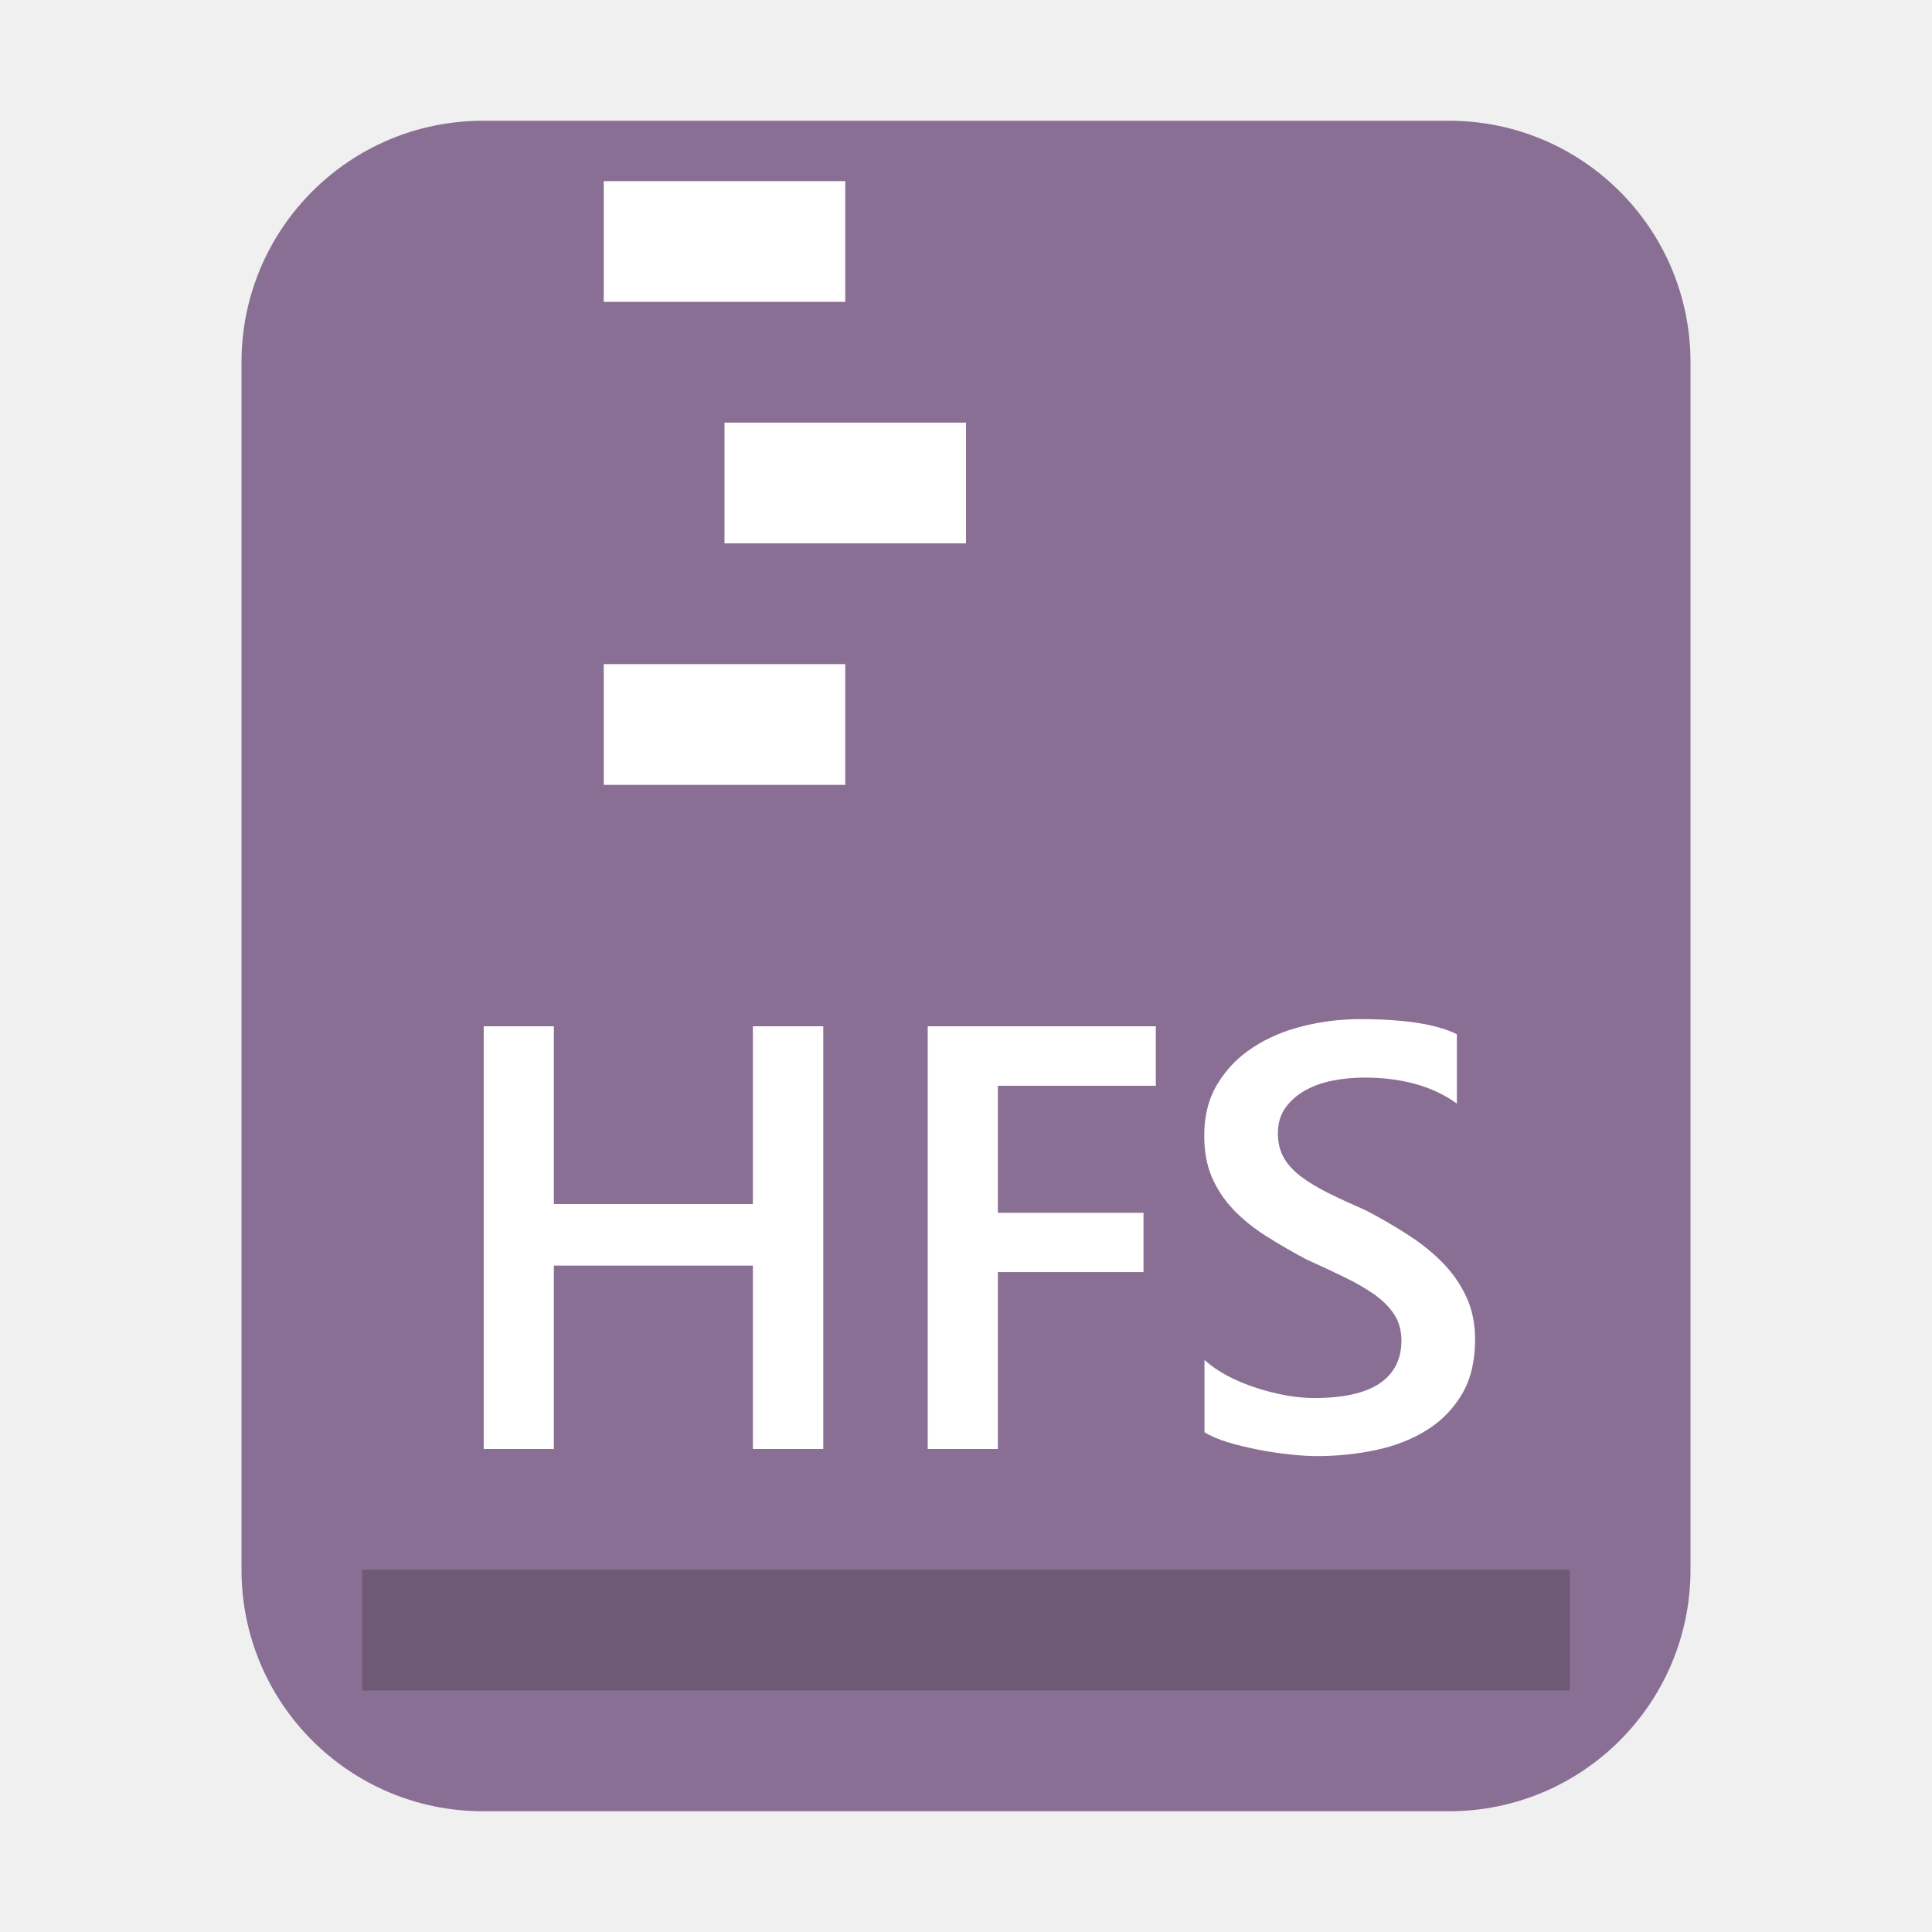
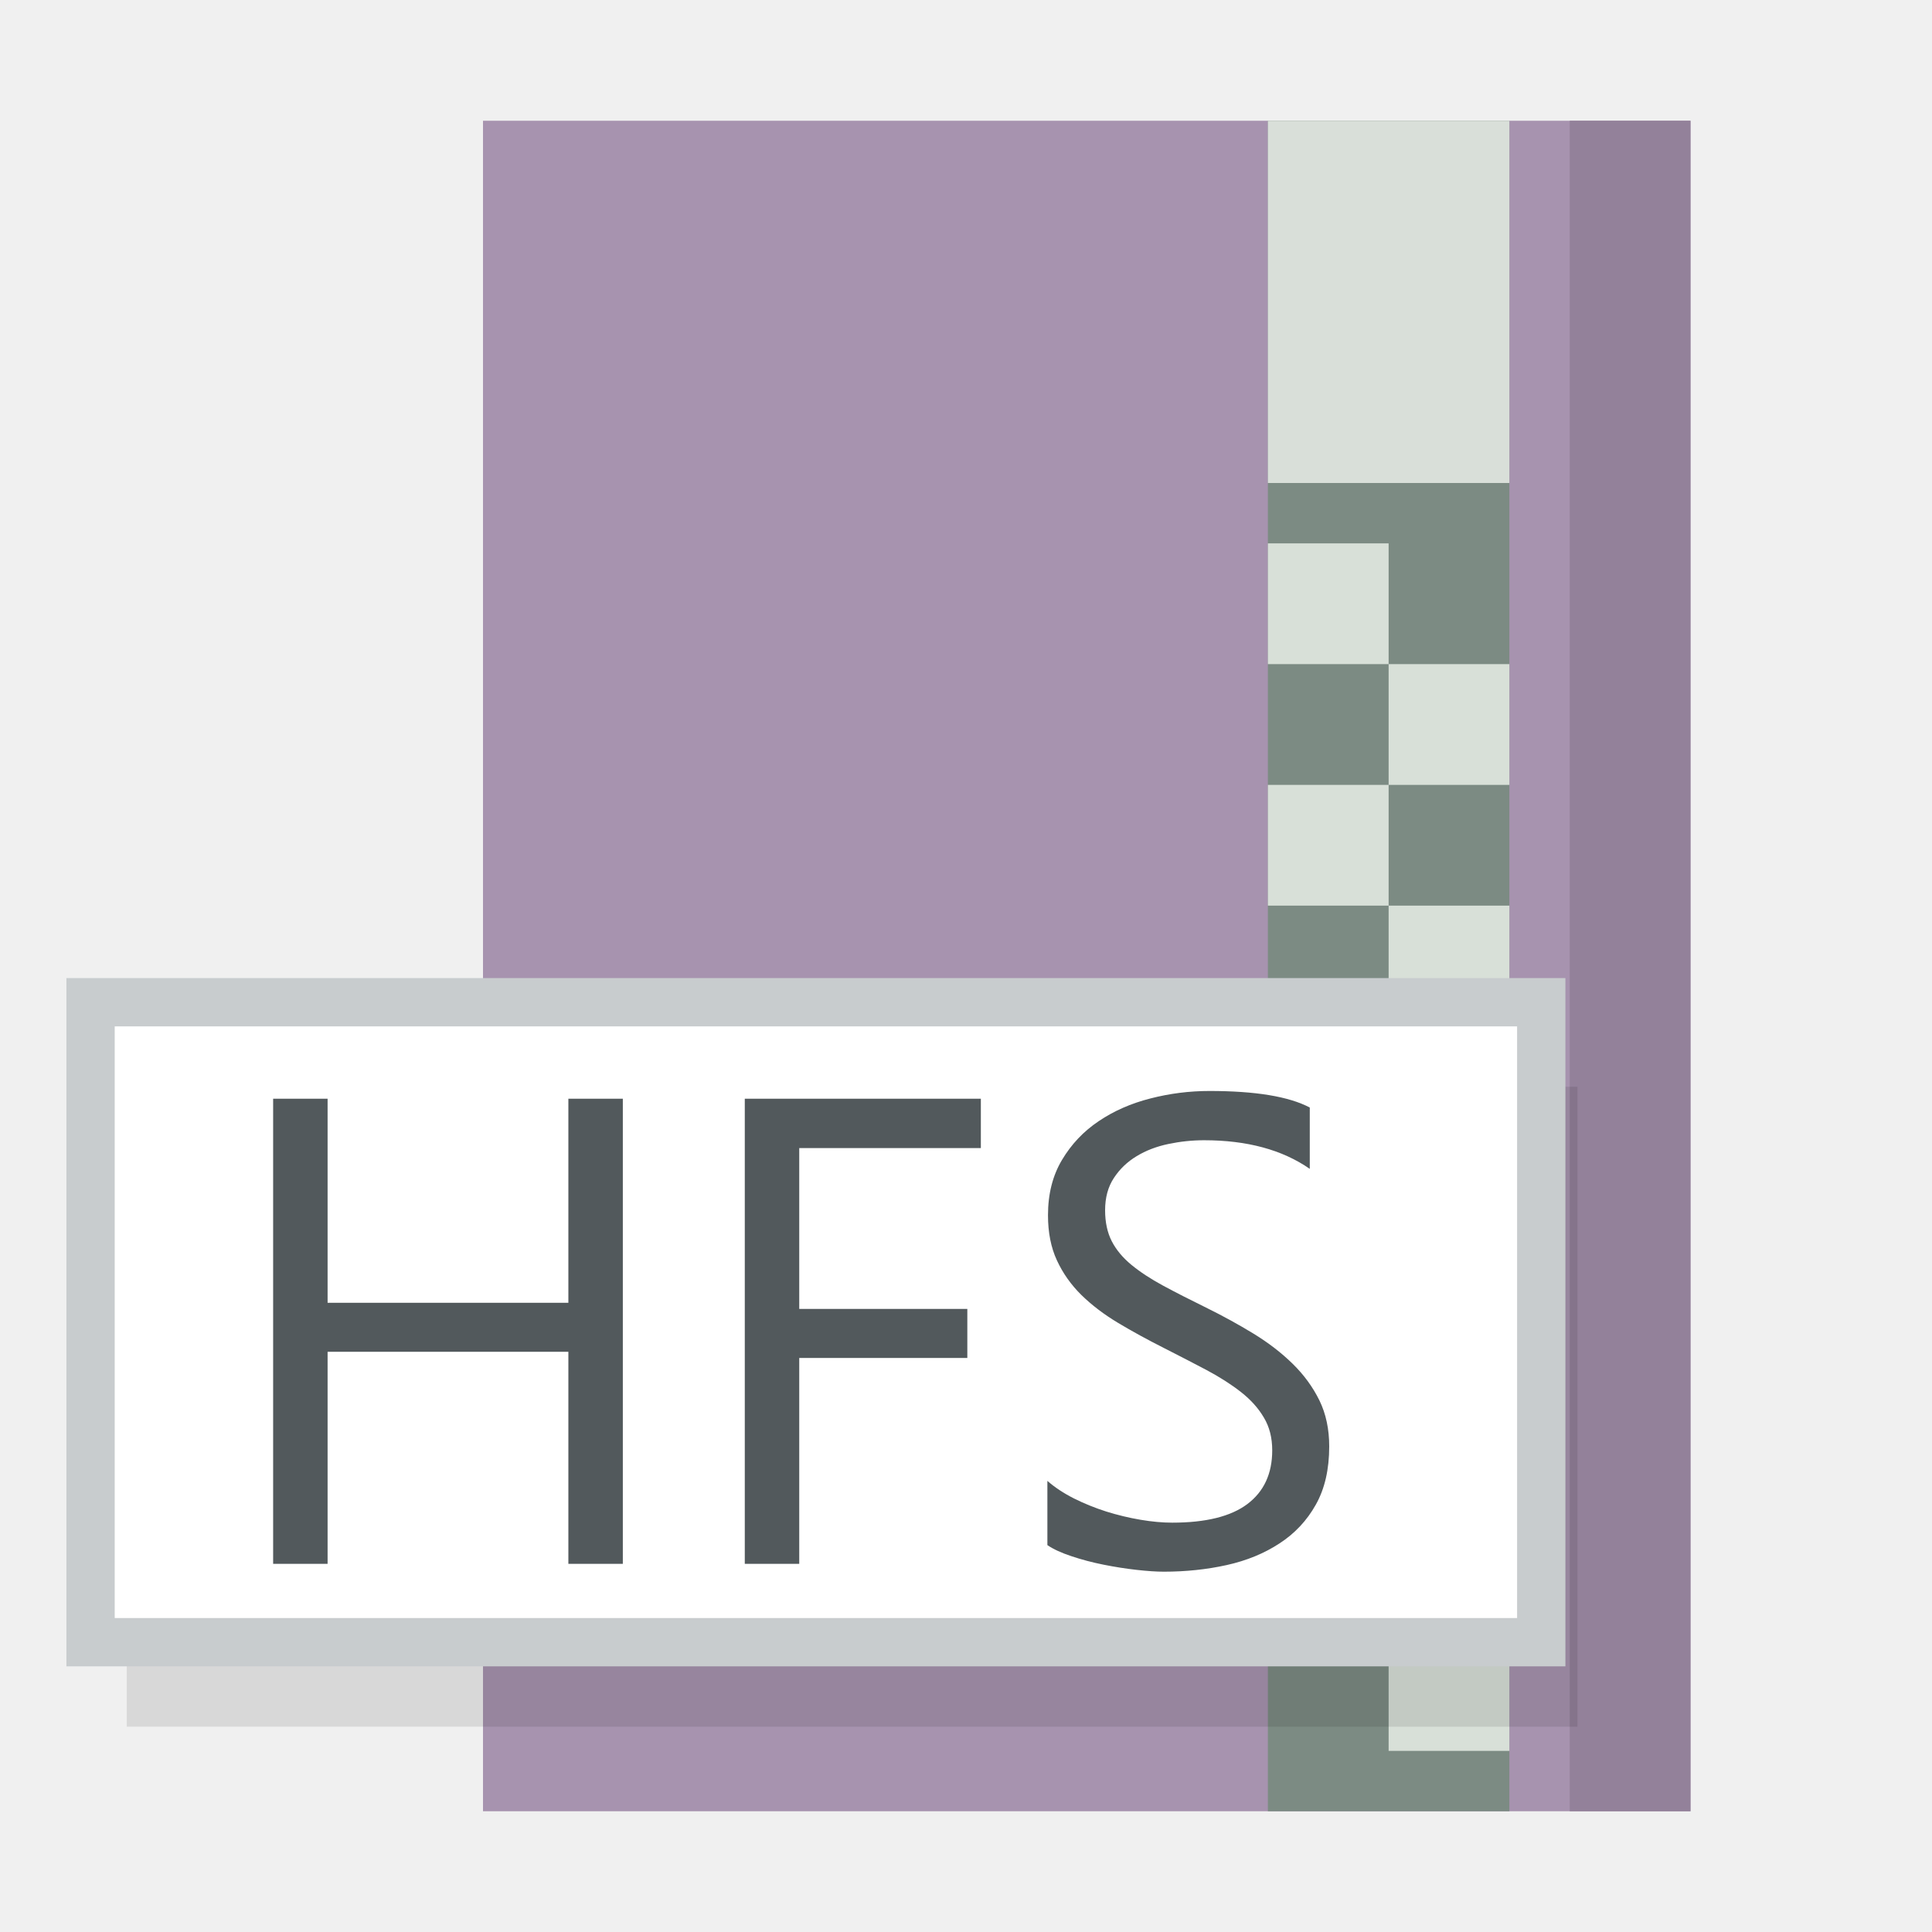
<svg xmlns="http://www.w3.org/2000/svg" width="16" height="16" viewBox="0 0 16 16">
  <defs />
-   <path fill="#8a6f94" stroke="none" d="M 4 1 L 12 1 C 13.105 1 14 1.895 14 3 L 14 13 C 14 14.105 13.105 15 12 15 L 4 15 C 2.895 15 2 14.105 2 13 L 2 3 C 2 1.895 2.895 1 4 1 Z" />
-   <path fill="#000000" stroke="#000000" stroke-opacity="0.2" d="M 3 13.5 L 13 13.5" />
-   <path fill="#000000" stroke="#ffffff" d="M 5 2 L 7 2 M 6 4 L 8 4 M 5 6 L 7 6" />
-   <g>
-     <path fill="#ffffff" stroke="none" d="M 6.818 12 L 6.235 12 L 6.235 10.481 L 4.587 10.481 L 4.587 12 L 4.006 12 L 4.006 8.499 L 4.587 8.499 L 4.587 9.971 L 6.235 9.971 L 6.235 8.499 L 6.818 8.499 L 6.818 12 Z M 9.572 8.992 L 8.264 8.992 L 8.264 10.044 L 9.47 10.044 L 9.47 10.535 L 8.264 10.535 L 8.264 12 L 7.683 12 L 7.683 8.499 L 9.572 8.499 L 9.572 8.992 Z M 9.975 11.861 L 9.975 11.263 Q 10.056 11.336 10.167 11.395 Q 10.278 11.453 10.402 11.493 Q 10.527 11.534 10.651 11.556 Q 10.776 11.578 10.881 11.578 Q 11.247 11.578 11.427 11.456 Q 11.606 11.333 11.606 11.102 Q 11.606 10.977 11.546 10.885 Q 11.486 10.794 11.379 10.718 Q 11.271 10.643 11.126 10.573 Q 10.981 10.503 10.815 10.428 Q 10.637 10.333 10.483 10.235 Q 10.329 10.137 10.216 10.019 Q 10.102 9.9 10.037 9.751 Q 9.973 9.603 9.973 9.402 Q 9.973 9.156 10.084 8.974 Q 10.195 8.792 10.377 8.674 Q 10.559 8.555 10.791 8.498 Q 11.022 8.44 11.264 8.44 Q 11.813 8.44 12.065 8.565 L 12.065 9.139 Q 11.767 8.924 11.298 8.924 Q 11.169 8.924 11.041 8.948 Q 10.913 8.973 10.811 9.029 Q 10.71 9.085 10.646 9.173 Q 10.583 9.261 10.583 9.385 Q 10.583 9.502 10.632 9.588 Q 10.681 9.673 10.775 9.744 Q 10.869 9.815 11.004 9.882 Q 11.14 9.949 11.318 10.027 Q 11.501 10.123 11.663 10.228 Q 11.826 10.333 11.949 10.459 Q 12.072 10.586 12.144 10.741 Q 12.216 10.896 12.216 11.094 Q 12.216 11.36 12.109 11.543 Q 12.001 11.727 11.82 11.841 Q 11.638 11.956 11.401 12.007 Q 11.164 12.059 10.9 12.059 Q 10.813 12.059 10.684 12.045 Q 10.556 12.032 10.422 12.006 Q 10.288 11.98 10.168 11.944 Q 10.048 11.907 9.975 11.861 Z" />
+   <path fill="#a793af" stroke="none" d="M 4 1 L 14 1 L 14 15 L 4 15 Z" />
+   <path fill="#93819a" stroke="none" d="M 13 1 L 14 1 L 14 15 L 13 15 Z" />
+   <path fill="#7c8b83" stroke="none" d="M 10.5 1 L 12.5 1 L 12.5 15 L 10.5 15 Z" />
+   <path fill="#d9dfd9" stroke="none" d="M 10.5 1 L 12.5 1 L 12.5 4 L 10.5 4 Z" />
+   <path fill="#000000" stroke="#d8e0d8" d="M 10.5 5 L 11.5 5 M 11.5 6 L 12.5 6 M 10.5 7 L 11.5 7 M 11.5 8 L 12.5 8 M 10.5 9 L 11.5 9 M 11.5 10 L 12.5 10 M 10.5 11 L 11.5 11 M 11.5 12 L 12.5 12 M 10.5 13 L 11.5 13 M 11.5 14 L 12.5 14" />
+   <g opacity="0.1">
+     <path fill="#000000" stroke="none" d="M 1.05 9 L 13.064 9 L 13.064 14.3 L 1.05 14.3 Z" />
+   </g>
+   <path fill="#ffffff" stroke="#c8ccce" stroke-width="0.4" d="M 0.75 8.3 L 12.764 8.3 L 12.764 13.6 L 0.75 13.6 Z" />
+   <g transform="matrix(1 0 0 1 1.757 7.45)">
+     <g>
+       <path fill="#52595c" stroke="none" d="M 3.401 5.501 L 2.95 5.501 L 2.95 3.745 L 0.956 3.745 L 0.956 5.501 L 0.505 5.501 L 0.505 1.649 L 0.956 1.649 L 0.956 3.339 L 2.95 3.339 L 2.95 1.649 L 3.401 1.649 L 3.401 5.501 Z M 6.366 2.058 L 4.862 2.058 L 4.862 3.39 L 6.254 3.39 L 6.254 3.796 L 4.862 3.796 L 4.862 5.501 L 4.411 5.501 L 4.411 1.649 L 6.366 1.649 L 6.366 2.058 Z M 6.917 5.346 L 6.917 4.814 Q 7.008 4.894 7.136 4.959 Q 7.264 5.023 7.405 5.068 Q 7.546 5.112 7.688 5.136 Q 7.83 5.16 7.951 5.16 Q 8.368 5.16 8.573 5.006 Q 8.779 4.851 8.779 4.561 Q 8.779 4.405 8.71 4.29 Q 8.642 4.174 8.521 4.079 Q 8.4 3.984 8.235 3.896 Q 8.07 3.809 7.879 3.712 Q 7.677 3.61 7.503 3.506 Q 7.328 3.401 7.199 3.275 Q 7.07 3.148 6.996 2.988 Q 6.922 2.829 6.922 2.614 Q 6.922 2.35 7.038 2.156 Q 7.154 1.961 7.342 1.835 Q 7.53 1.708 7.77 1.647 Q 8.01 1.585 8.26 1.585 Q 8.83 1.585 9.09 1.722 L 9.09 2.23 Q 8.749 1.993 8.215 1.993 Q 8.067 1.993 7.919 2.024 Q 7.771 2.055 7.656 2.125 Q 7.54 2.195 7.468 2.305 Q 7.395 2.415 7.395 2.573 Q 7.395 2.721 7.45 2.829 Q 7.505 2.936 7.613 3.025 Q 7.72 3.113 7.875 3.197 Q 8.029 3.28 8.231 3.379 Q 8.438 3.481 8.623 3.594 Q 8.808 3.707 8.948 3.844 Q 9.088 3.981 9.17 4.148 Q 9.251 4.314 9.251 4.529 Q 9.251 4.814 9.14 5.011 Q 9.029 5.209 8.839 5.332 Q 8.65 5.456 8.403 5.511 Q 8.155 5.566 7.881 5.566 Q 7.79 5.566 7.656 5.551 Q 7.522 5.536 7.382 5.508 Q 7.242 5.48 7.117 5.438 Q 6.992 5.397 6.917 5.346 Z" />
+     </g>
  </g>
</svg>
